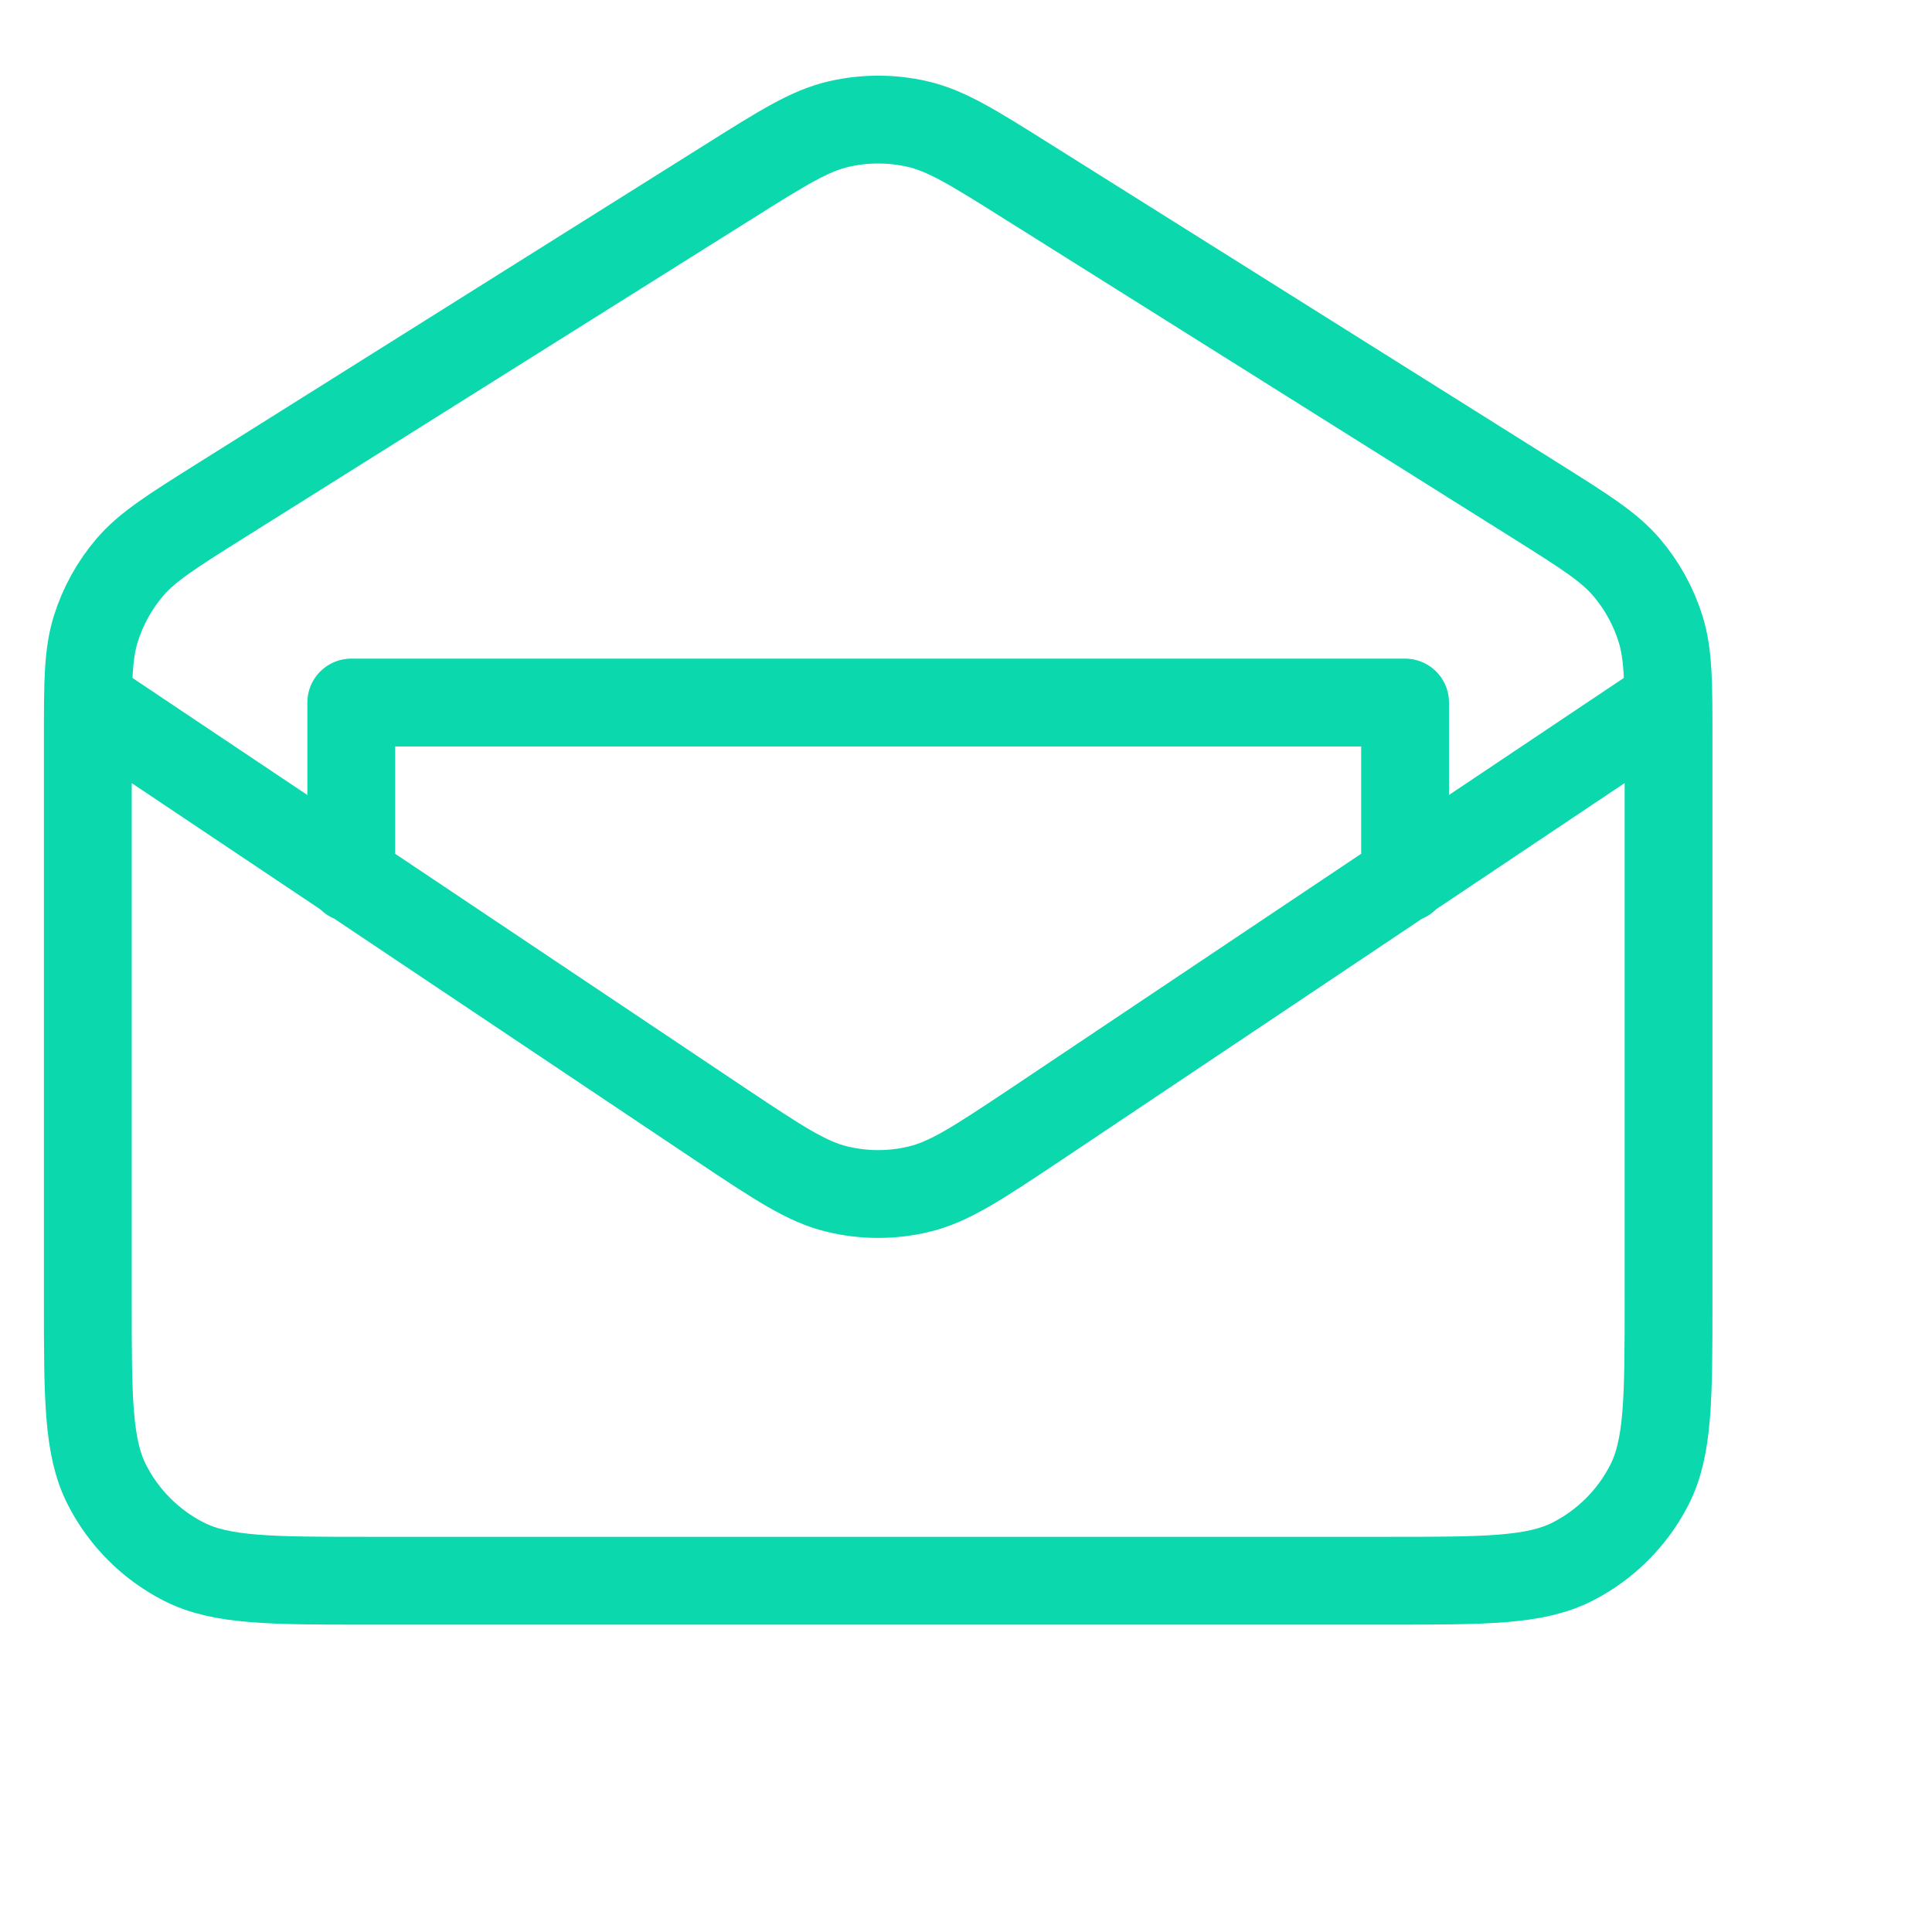
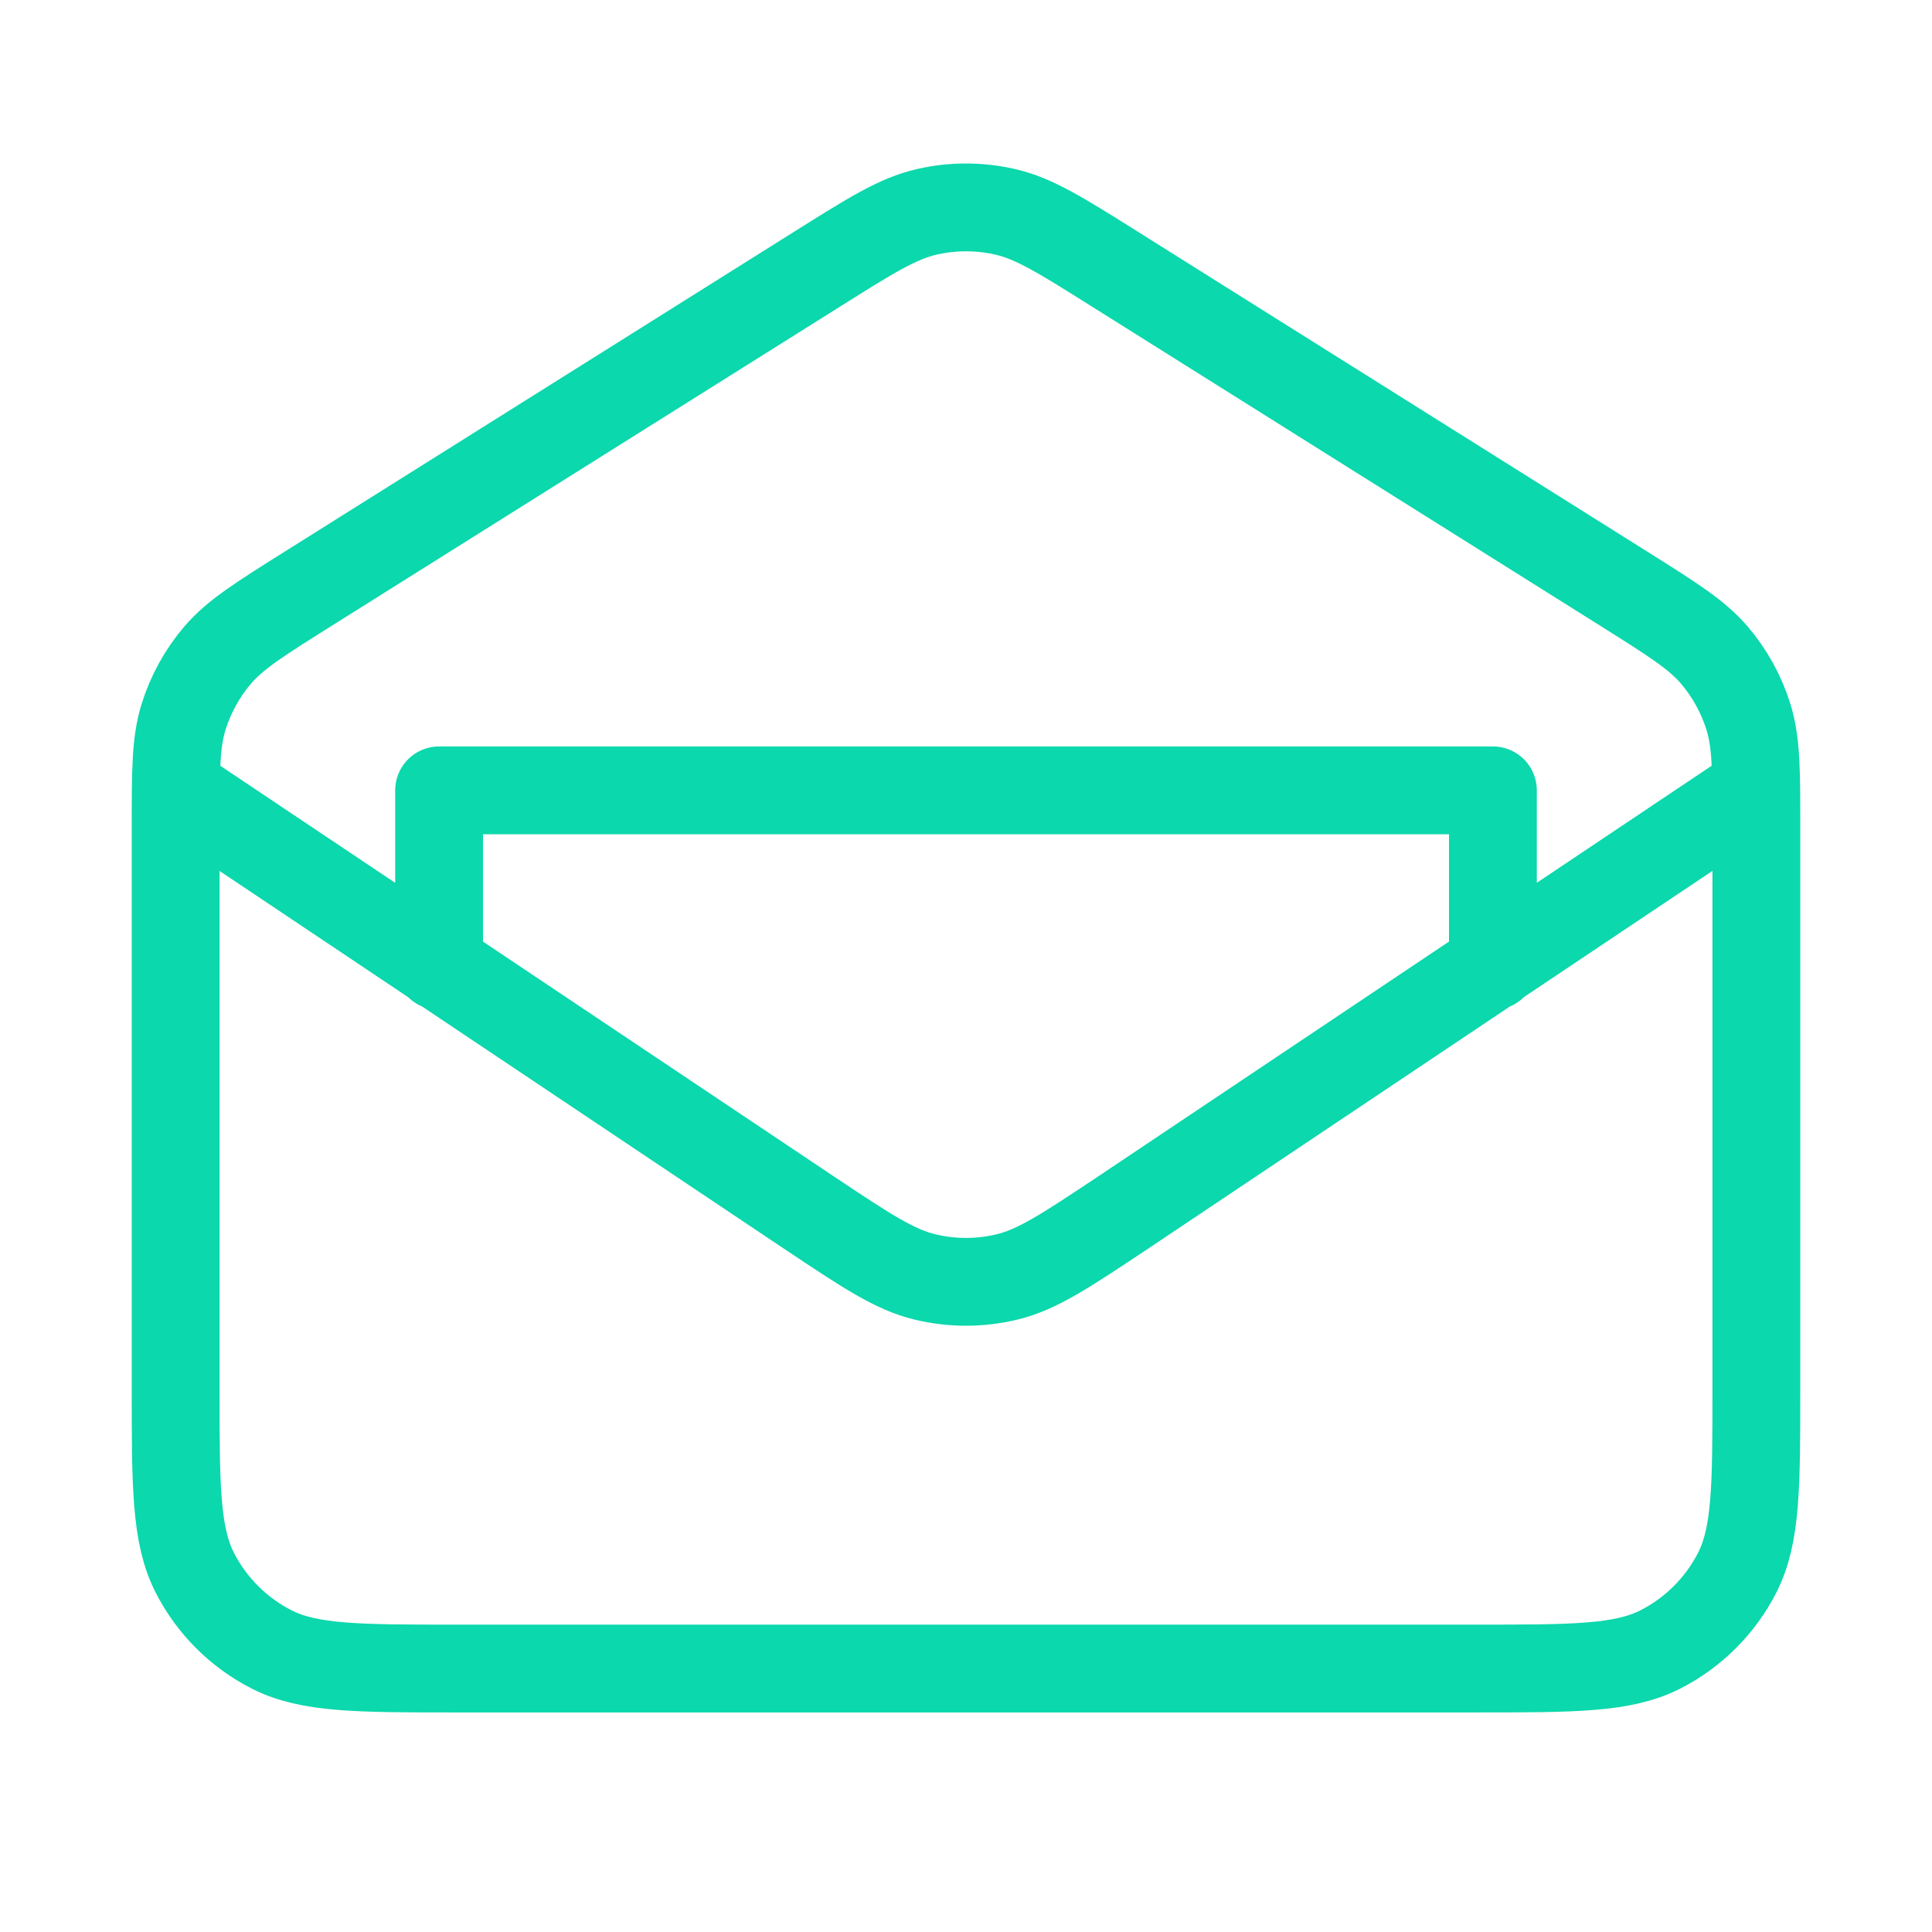
- <svg xmlns="http://www.w3.org/2000/svg" width="800px" height="800px" viewBox="2 2 22 22" fill="none">
+ <svg xmlns="http://www.w3.org/2000/svg" width="800px" height="800px" viewBox="1 1 22 22" fill="none">
  <path d="M6 12V10H18V12M3.028 10L10.225 14.817C10.866 15.244 11.187 15.458 11.534 15.541C11.84 15.615 12.159 15.615 12.466 15.541C12.812 15.458 13.133 15.244 13.775 14.817L20.971 10M10.298 4.069L4.498 7.711C3.951 8.055 3.678 8.227 3.479 8.459C3.304 8.664 3.172 8.903 3.091 9.161C3 9.453 3 9.775 3 10.421V16.8C3 17.92 3 18.48 3.218 18.908C3.41 19.284 3.716 19.59 4.092 19.782C4.52 20 5.08 20 6.2 20H17.8C18.92 20 19.48 20 19.908 19.782C20.284 19.59 20.59 19.284 20.782 18.908C21 18.48 21 17.92 21 16.8V10.421C21 9.775 21 9.453 20.909 9.161C20.828 8.903 20.696 8.664 20.521 8.459C20.322 8.227 20.049 8.055 19.502 7.711L13.702 4.069C13.085 3.681 12.776 3.487 12.445 3.412C12.152 3.345 11.848 3.345 11.555 3.412C11.224 3.487 10.915 3.681 10.298 4.069Z" stroke="#0bd8acff" stroke-width="1" stroke-linecap="round" stroke-linejoin="round" />
</svg>
